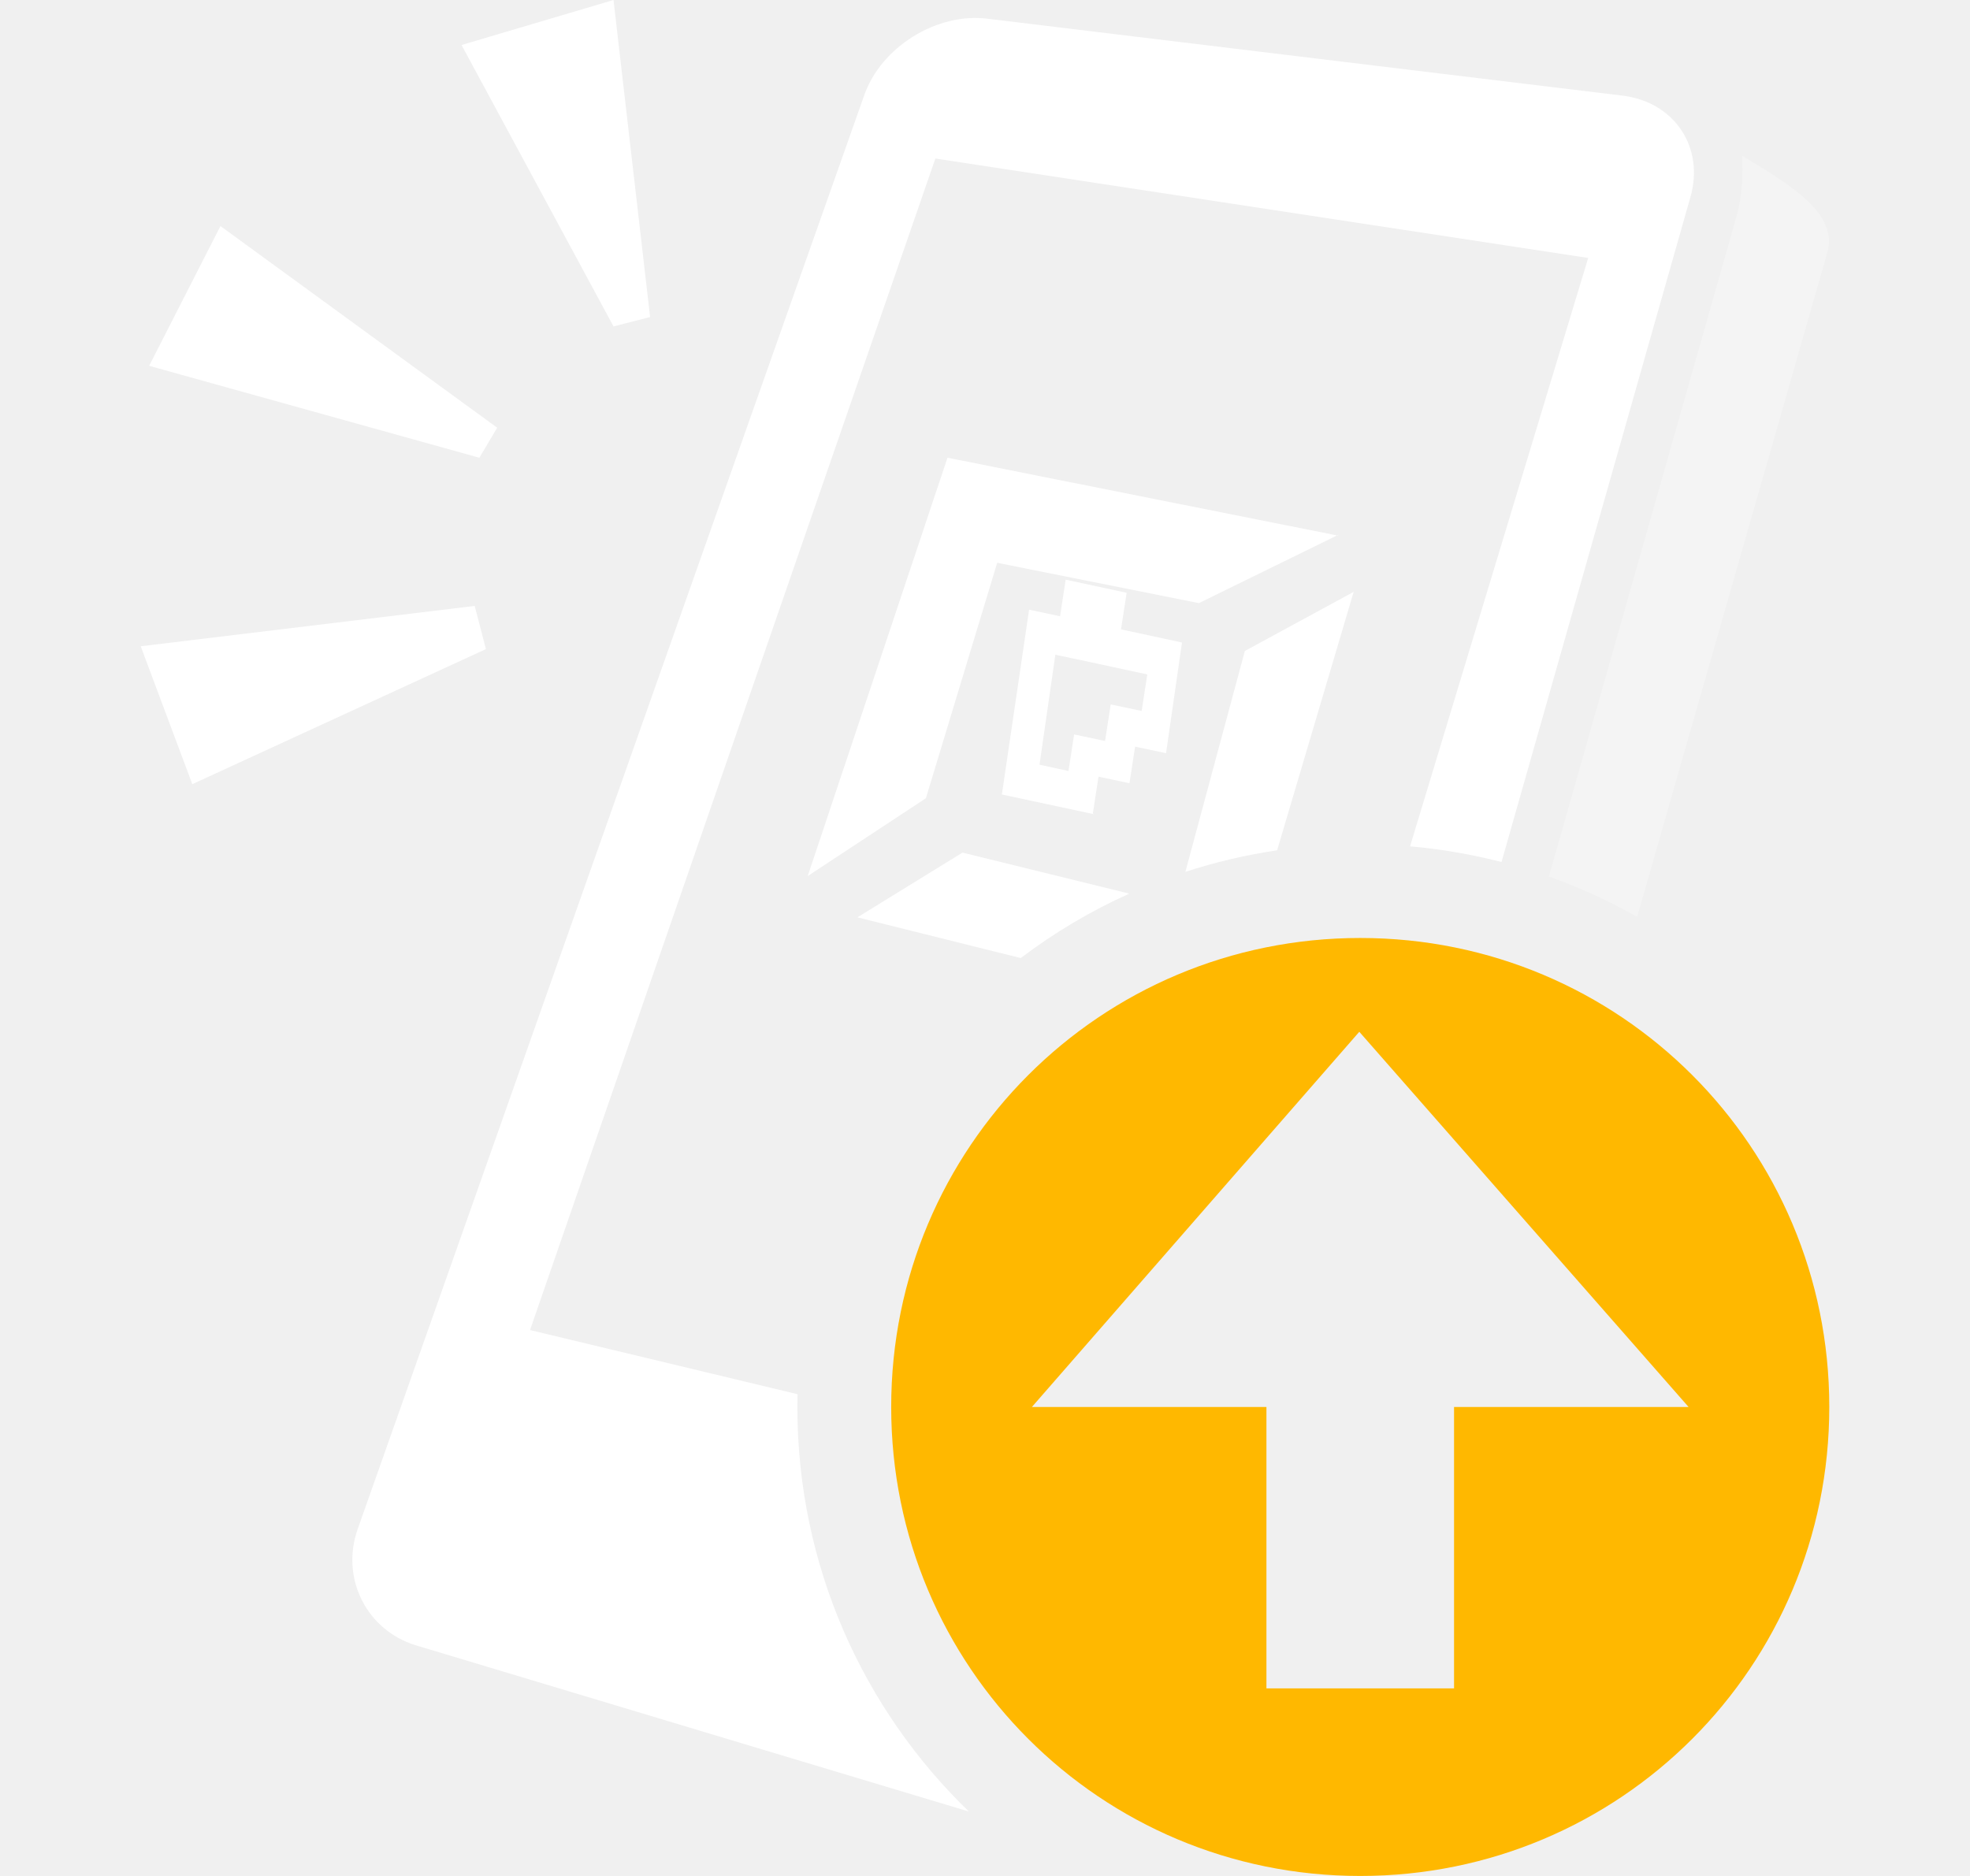
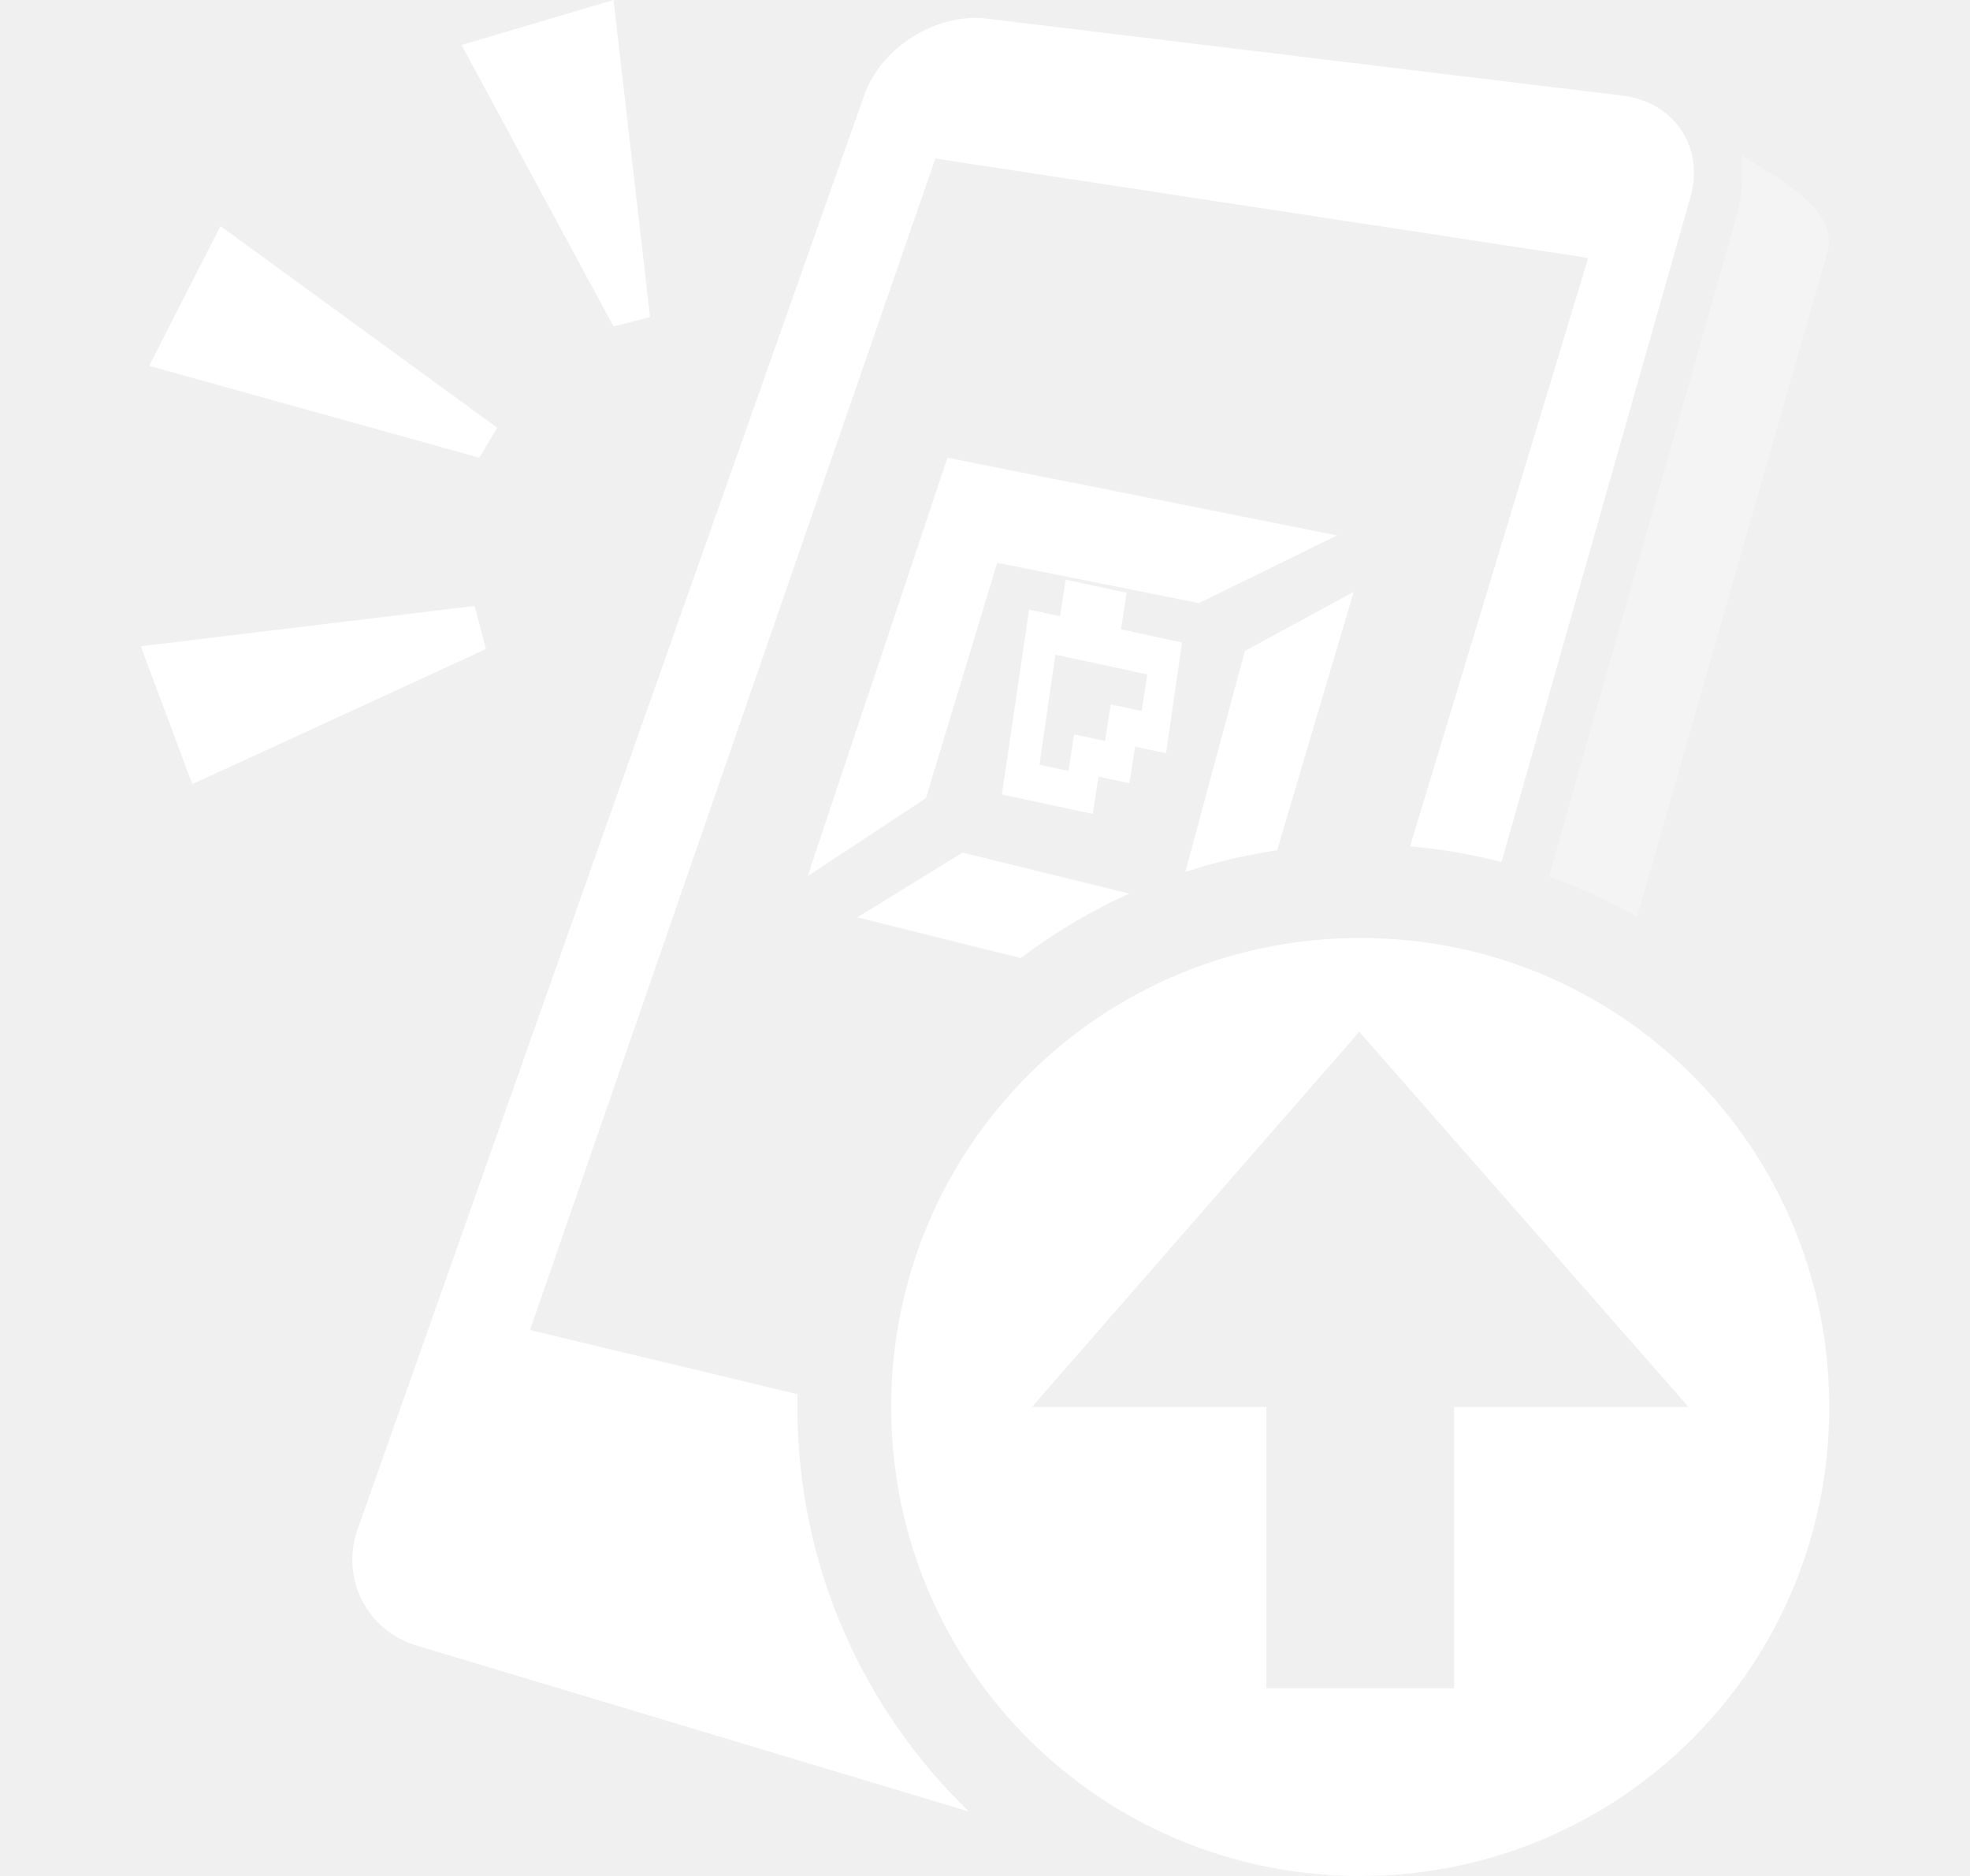
<svg xmlns="http://www.w3.org/2000/svg" width="21" height="20" viewBox="0 0 21 20" fill="none">
  <g clip-path="url(#clip0_969_6693)">
    <path d="M14.26 5.71L10.1 4.88L8.61 9.34L9.87 8.51L10.63 6L12.78 6.43L14.27 5.7L14.26 5.71Z" fill="white" />
    <path d="M11.66 8.68L10.68 8.47L10.97 6.5L11.3 6.57L11.36 6.18L12.01 6.32L11.95 6.71L12.6 6.85L12.43 8.03L12.1 7.96L12.04 8.35L11.71 8.28L11.65 8.67L11.66 8.68ZM11.07 8.15L11.39 8.22L11.45 7.83L11.78 7.9L11.84 7.51L12.17 7.58L12.23 7.19L11.58 7.05L11.64 6.66L11.58 7.05L11.25 6.98L11.08 8.16L11.07 8.15Z" fill="white" />
    <path d="M6.54 3.48L4.92 0.48L6.54 0L6.93 3.38L6.54 3.48Z" fill="white" />
    <path d="M5.11 4.88L1.59 3.9L2.35 2.41L5.3 4.56L5.11 4.88Z" fill="white" />
    <path d="M5.18 6.92L2.05 8.36L1.5 6.89L5.06 6.46L5.18 6.92Z" fill="white" />
  </g>
  <path d="M10.53 0.2L17.301 1.02C17.85 1.09 18.171 1.57 18.02 2.1L16.006 9.19C15.69 9.109 15.364 9.052 15.031 9.023L16.93 2.75L9.971 1.69L5.65 14.18L8.502 14.864C8.502 14.909 8.5 14.955 8.5 15C8.5 16.693 9.2 18.222 10.328 19.313L4.43 17.54C3.91 17.38 3.631 16.83 3.81 16.31L9.211 1.02C9.39 0.5 9.99 0.13 10.53 0.2Z" fill="white" />
-   <path d="M14.5 20C17.27 20 19.5 17.77 19.5 15C19.5 12.23 17.27 10 14.5 10C11.73 10 9.5 12.23 9.5 15C9.5 17.77 11.73 20 14.5 20V20ZM18 15H15.5V18H13.5V15H11L14.49 11L18 15Z" fill="#FFB800" />
+   <path d="M14.5 20C17.27 20 19.5 17.77 19.5 15C19.5 12.23 17.27 10 14.5 10C11.73 10 9.5 12.23 9.5 15C9.5 17.77 11.73 20 14.5 20V20ZM18 15H15.5V18H13.5V15H11L14.49 11L18 15Z" fill="white" />
  <path opacity="0.25" d="M18.569 1.955C18.575 1.858 18.574 1.759 18.57 1.66L18.662 1.716C19.067 1.96 19.601 2.282 19.48 2.69L17.452 9.775C17.153 9.606 16.839 9.462 16.511 9.345L18.51 2.31C18.543 2.194 18.561 2.076 18.569 1.955Z" fill="white" />
  <path d="M13.27 6.94L14.43 6.31L13.614 9.065C13.278 9.115 12.951 9.192 12.636 9.295L13.27 6.94Z" fill="white" />
  <path d="M12.038 9.527L10.26 9.09L9.14 9.78L10.881 10.214C11.237 9.944 11.625 9.713 12.038 9.527Z" fill="white" />
  <defs>
    <clipPath id="clip0_969_6693">
      <rect width="18" height="19.87" fill="white" transform="translate(1.5)" />
    </clipPath>
  </defs>
</svg>
